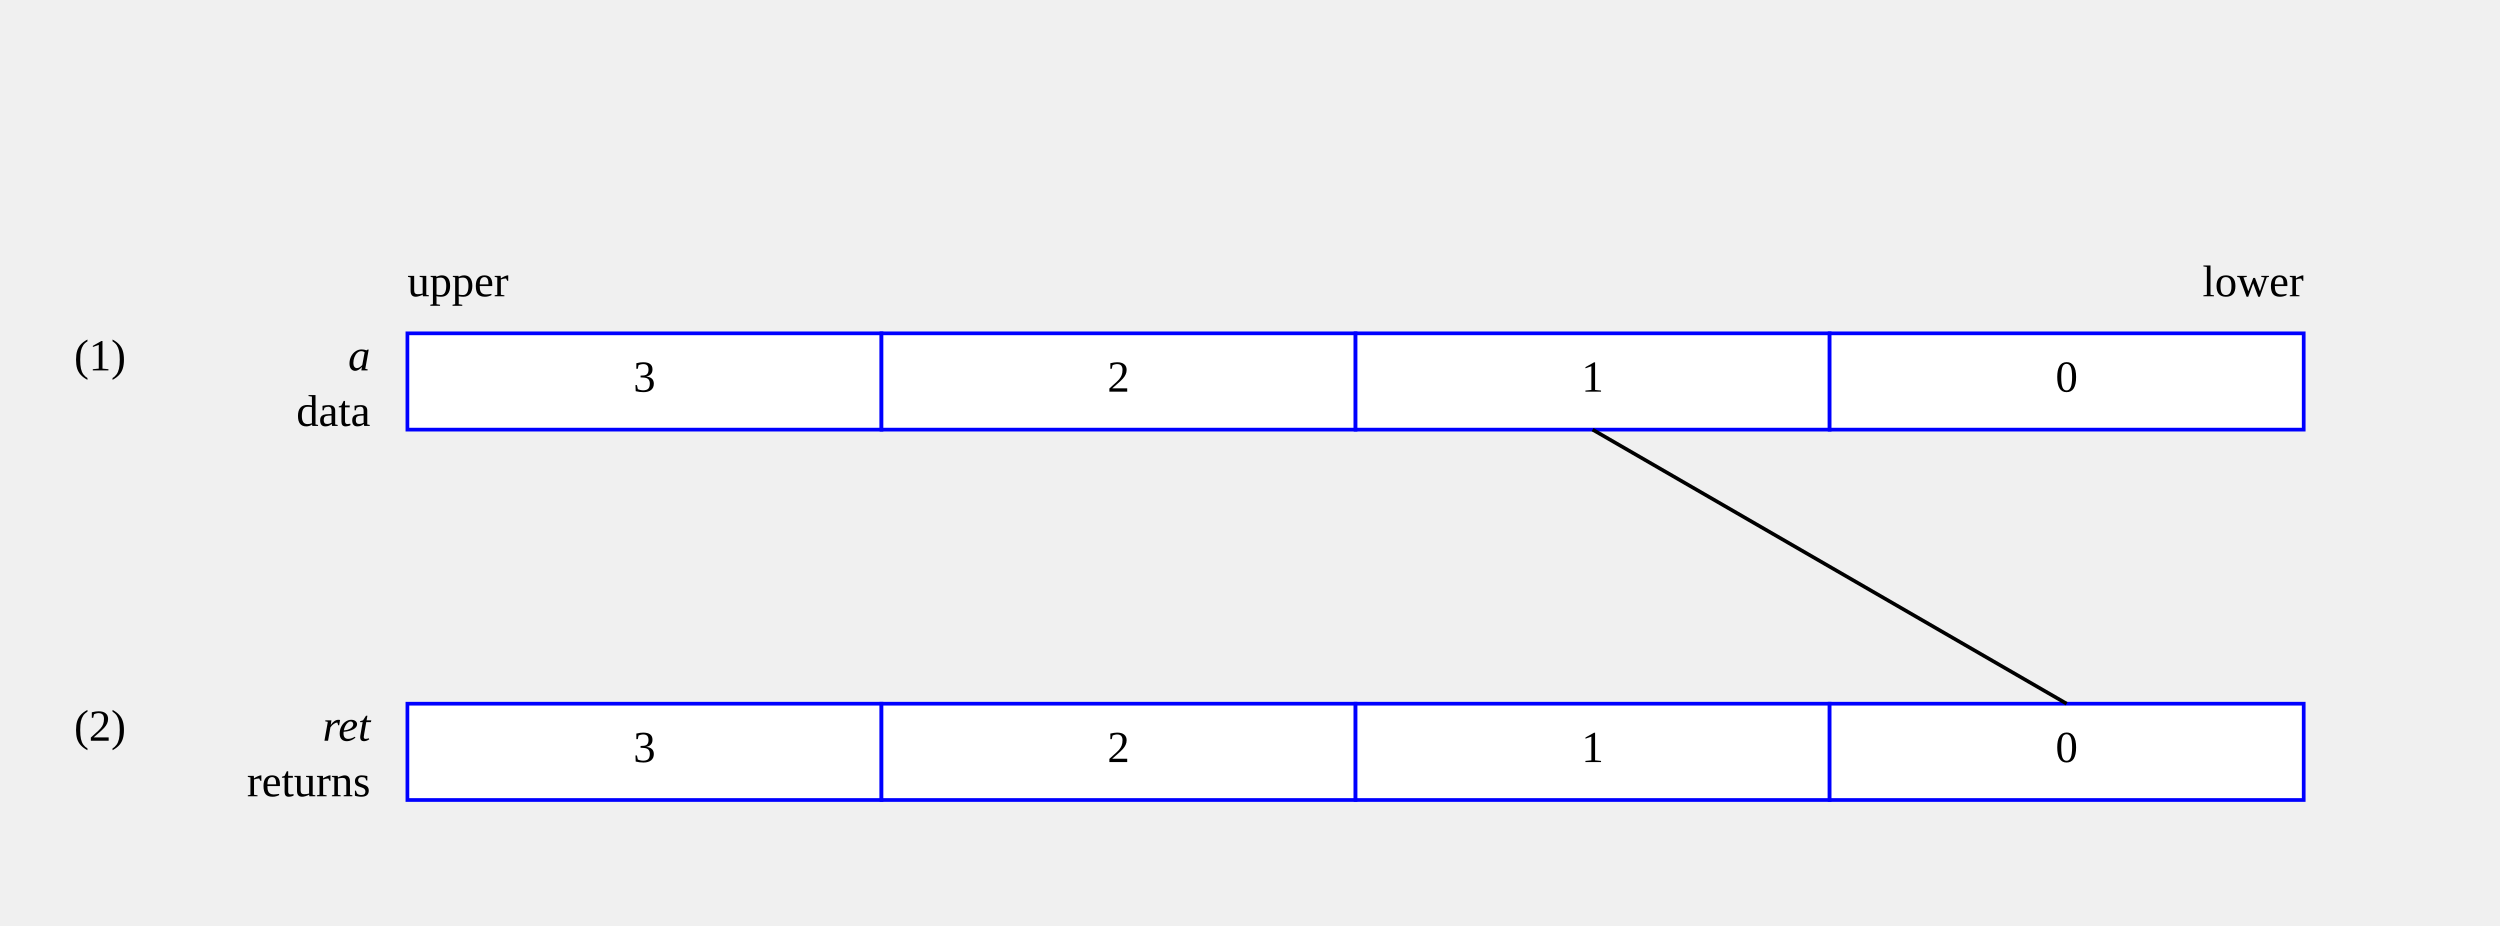
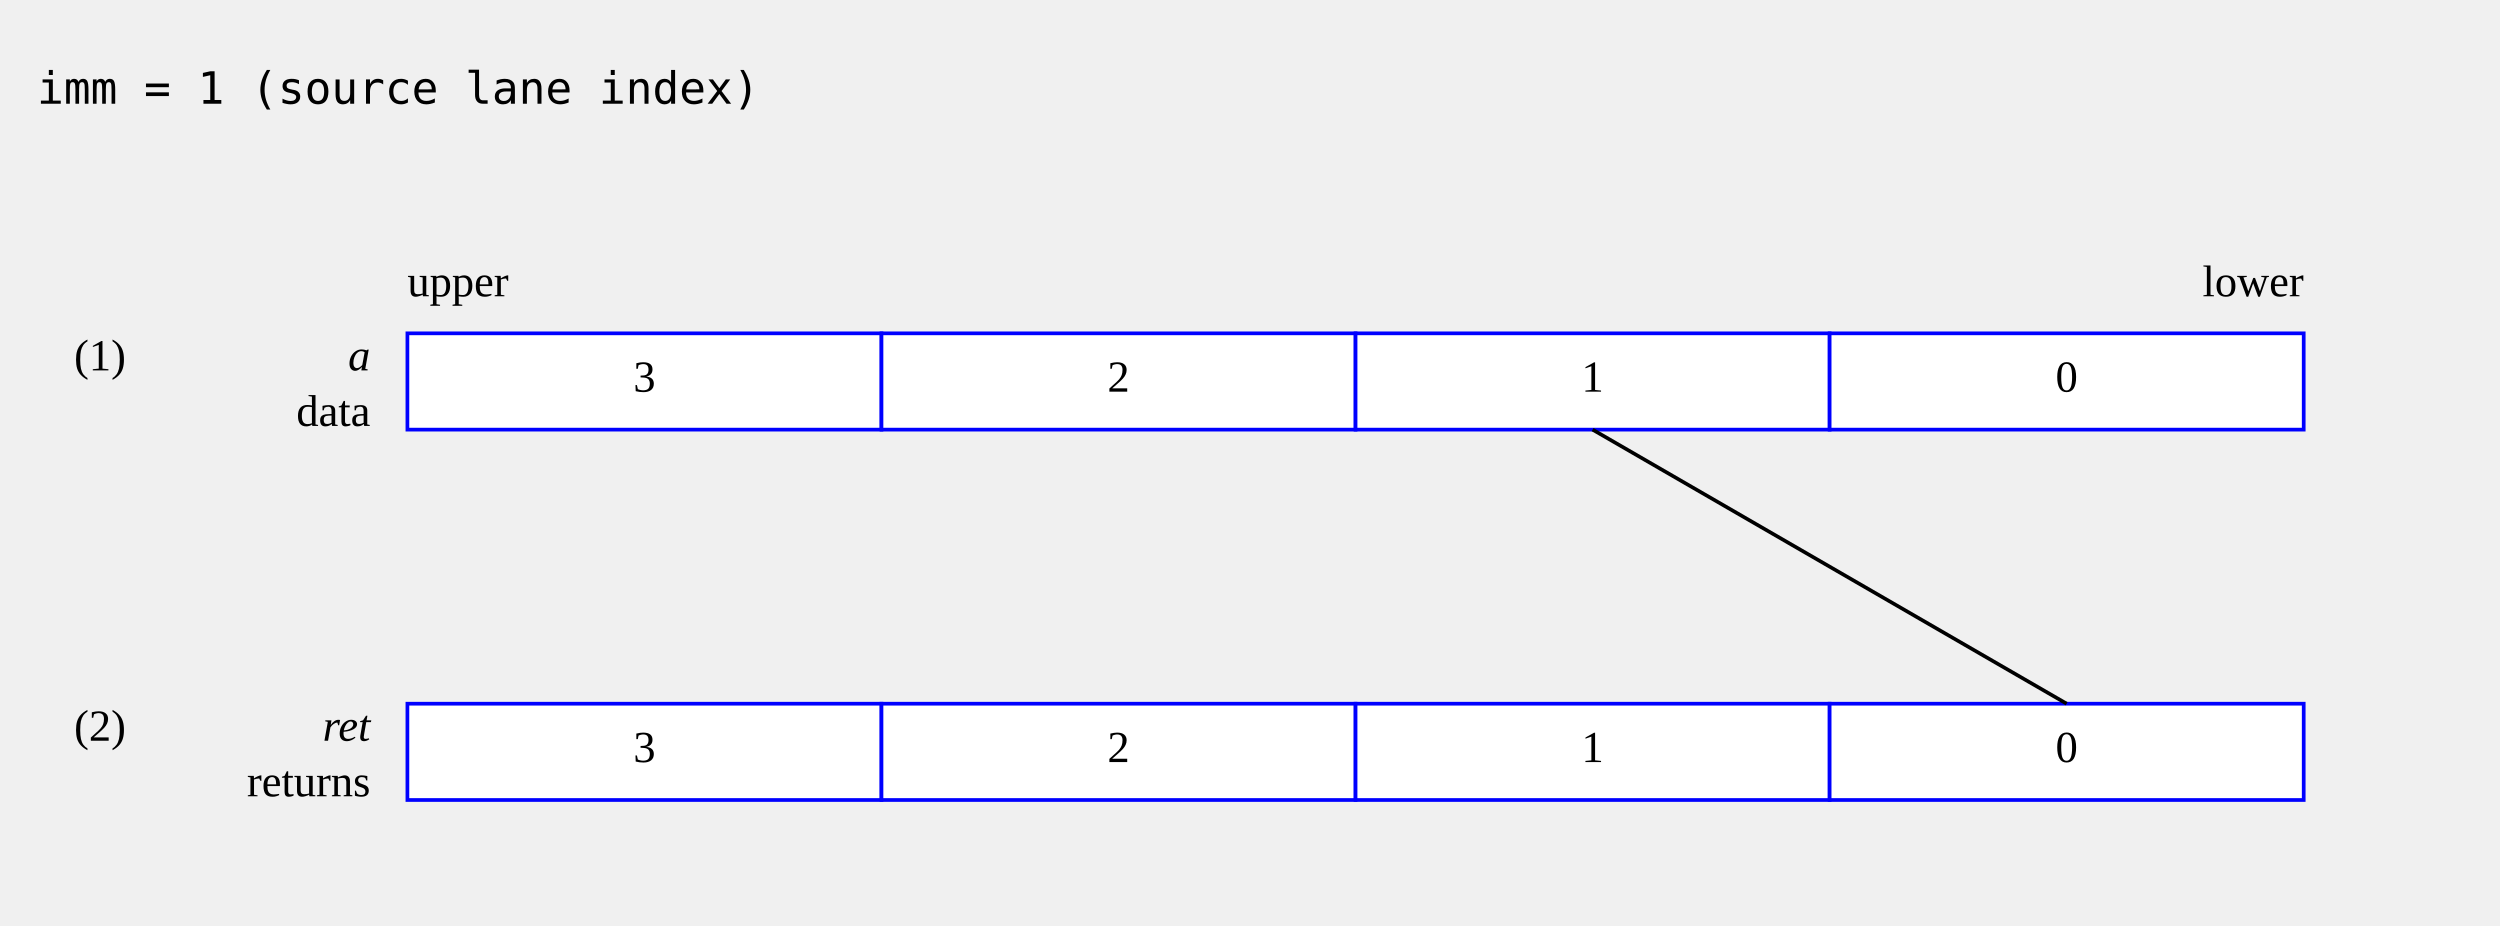
<svg xmlns="http://www.w3.org/2000/svg" version="1.1" width="675" height="250">
+   <text x="10" y="28" font-family="monospace">imm = 1 (source lane index)</text>
  <text x="20" y="100">(1)</text>
  <text x="100" y="100" text-anchor="end" font-style="italic">a</text>
  <text x="100" y="115" text-anchor="end">data</text>
  <rect x="110" y="90" width="128" height="26" fill="white" stroke="blue" />
  <text x="174" y="103" text-anchor="middle" dominant-baseline="middle">3</text>
  <rect x="238" y="90" width="128" height="26" fill="white" stroke="blue" />
  <text x="302" y="103" text-anchor="middle" dominant-baseline="middle">2</text>
  <rect x="366" y="90" width="128" height="26" fill="white" stroke="blue" />
  <text x="430" y="103" text-anchor="middle" dominant-baseline="middle">1</text>
  <rect x="494" y="90" width="128" height="26" fill="white" stroke="blue" />
  <text x="558" y="103" text-anchor="middle" dominant-baseline="middle">0</text>
  <text x="110" y="80" text-anchor="begin">upper</text>
  <text x="622" y="80" text-anchor="end">lower</text>
  <text x="20" y="200">(2)</text>
  <text x="100" y="200" text-anchor="end" font-style="italic">ret</text>
  <text x="100" y="215" text-anchor="end">returns</text>
  <rect x="110" y="190" width="128" height="26" fill="white" stroke="blue" />
  <text x="174" y="203" text-anchor="middle" dominant-baseline="middle">3</text>
  <rect x="238" y="190" width="128" height="26" fill="white" stroke="blue" />
  <text x="302" y="203" text-anchor="middle" dominant-baseline="middle">2</text>
  <rect x="366" y="190" width="128" height="26" fill="white" stroke="blue" />
  <text x="430" y="203" text-anchor="middle" dominant-baseline="middle">1</text>
  <rect x="494" y="190" width="128" height="26" fill="white" stroke="blue" />
  <text x="558" y="203" text-anchor="middle" dominant-baseline="middle">0</text>
  <line x1="430" y1="116" x2="558" y2="190" stroke="black" />
</svg>
